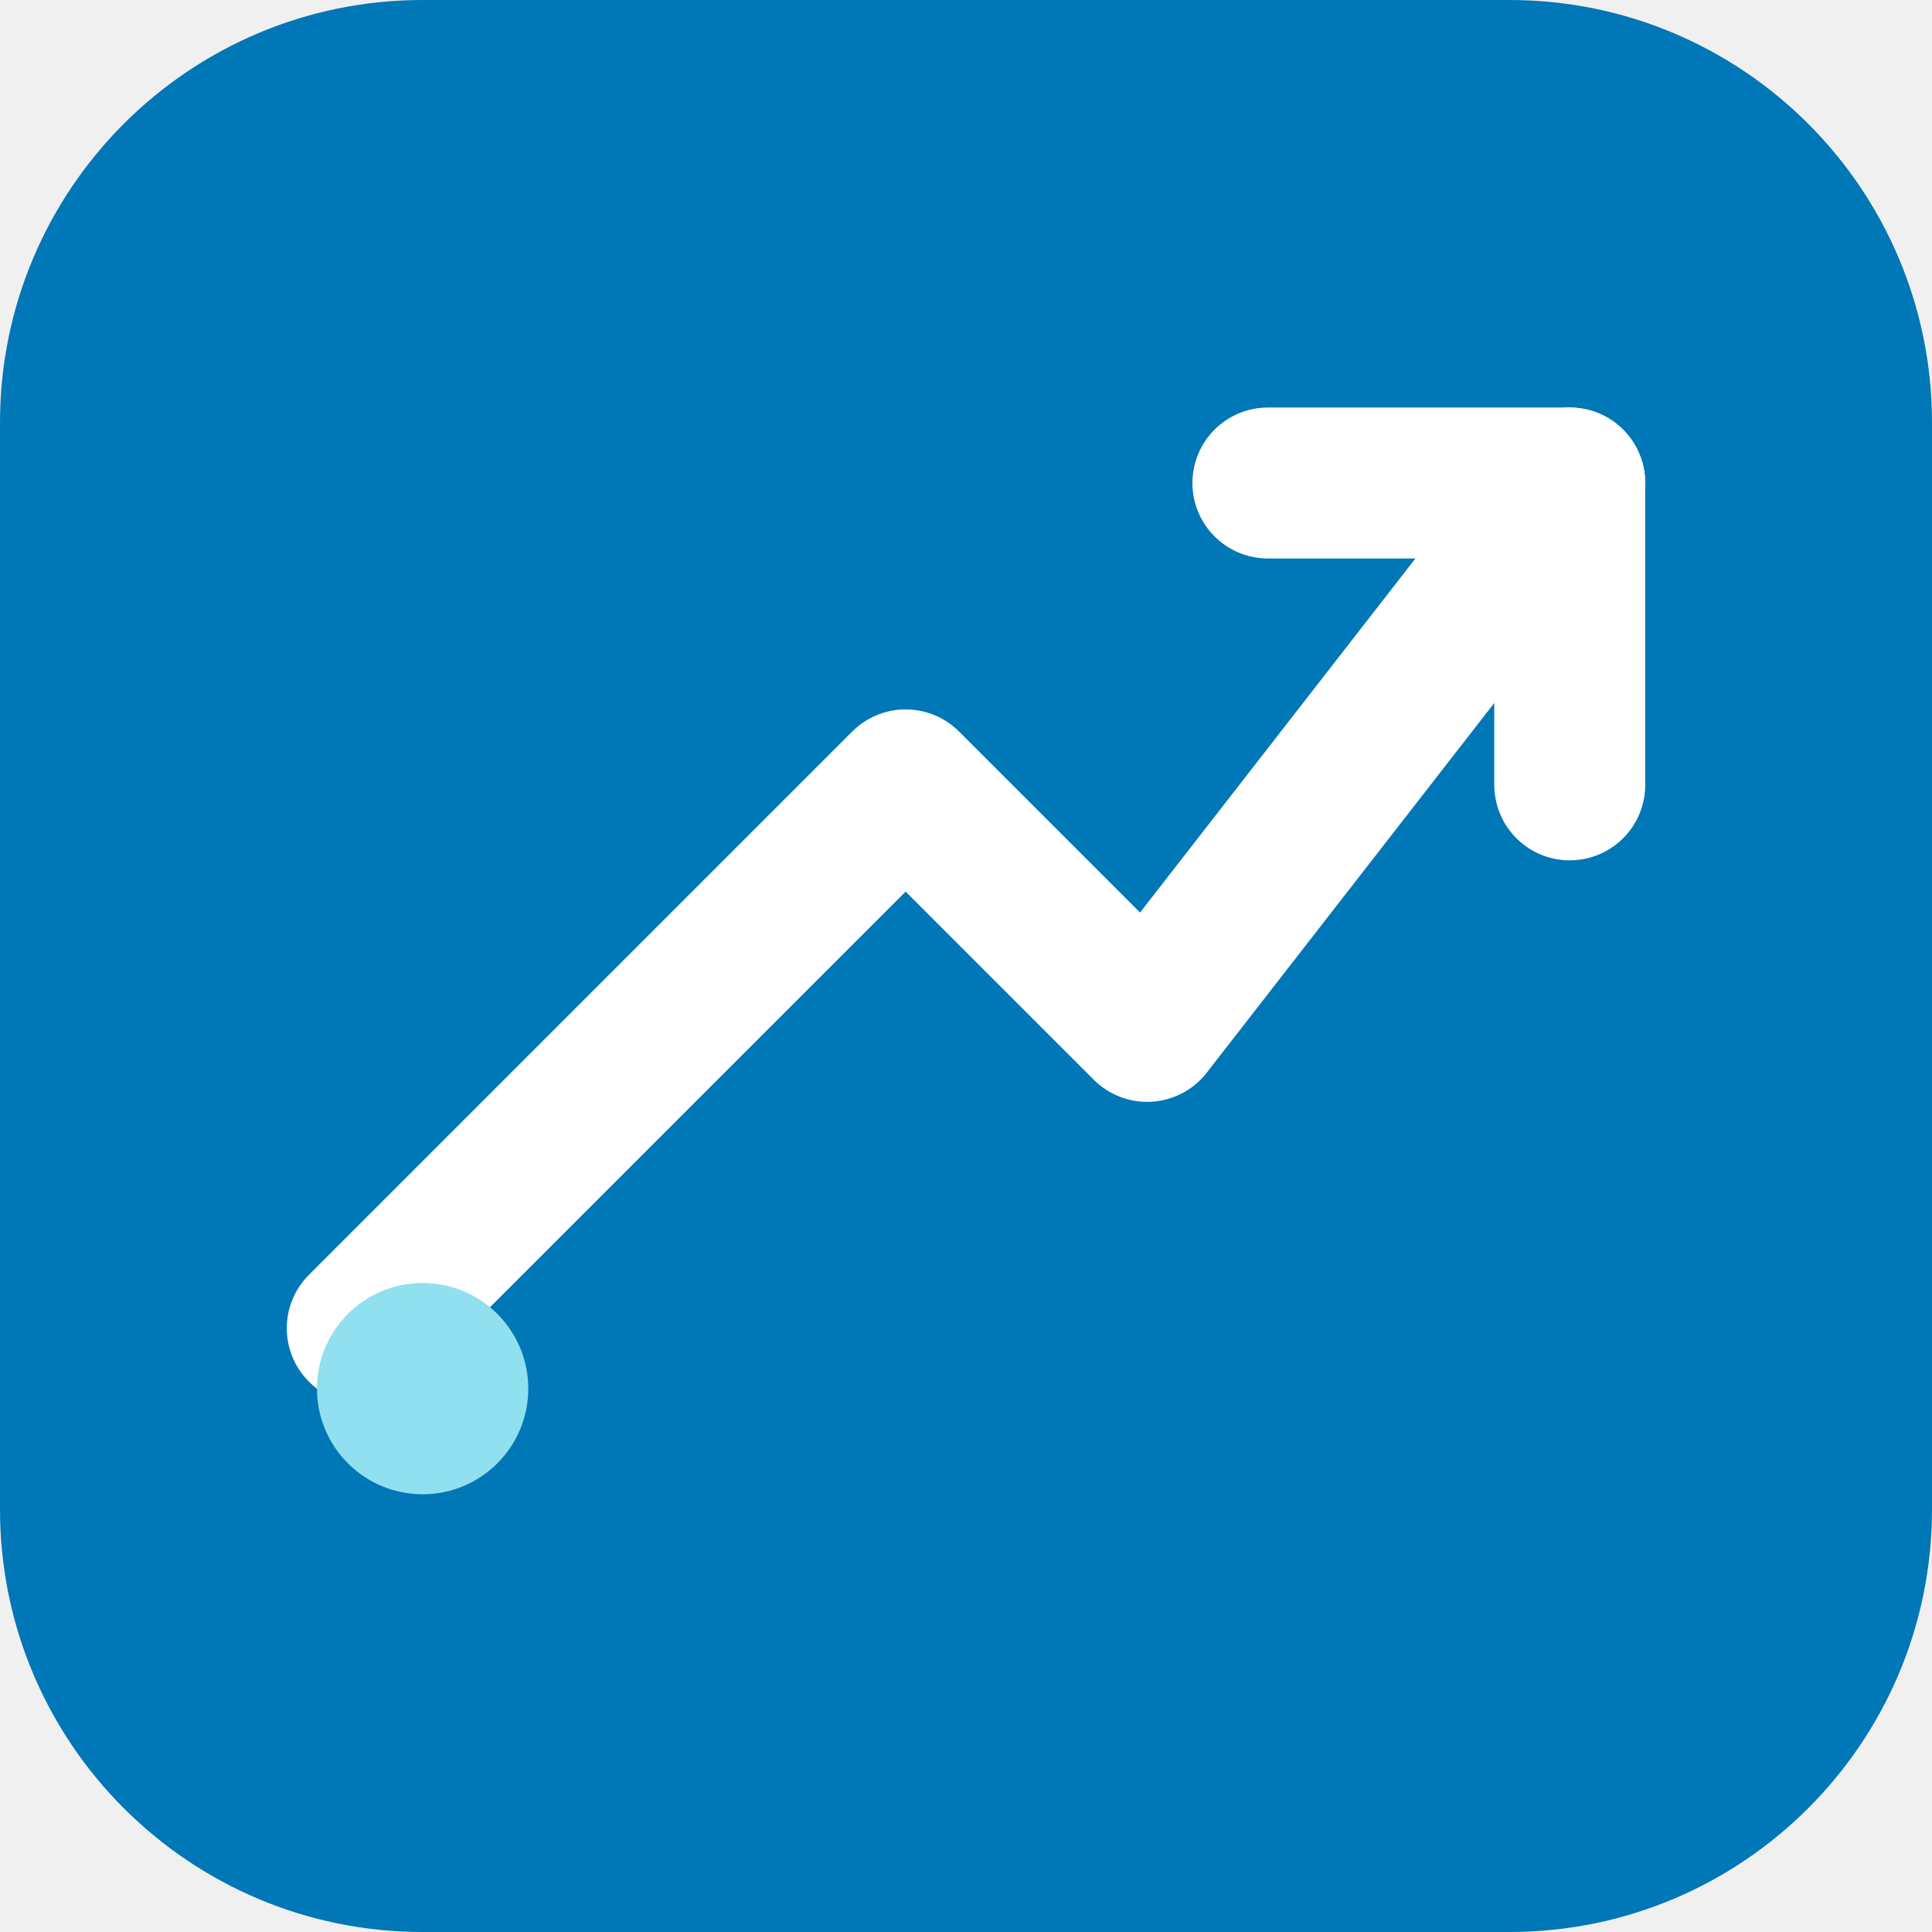
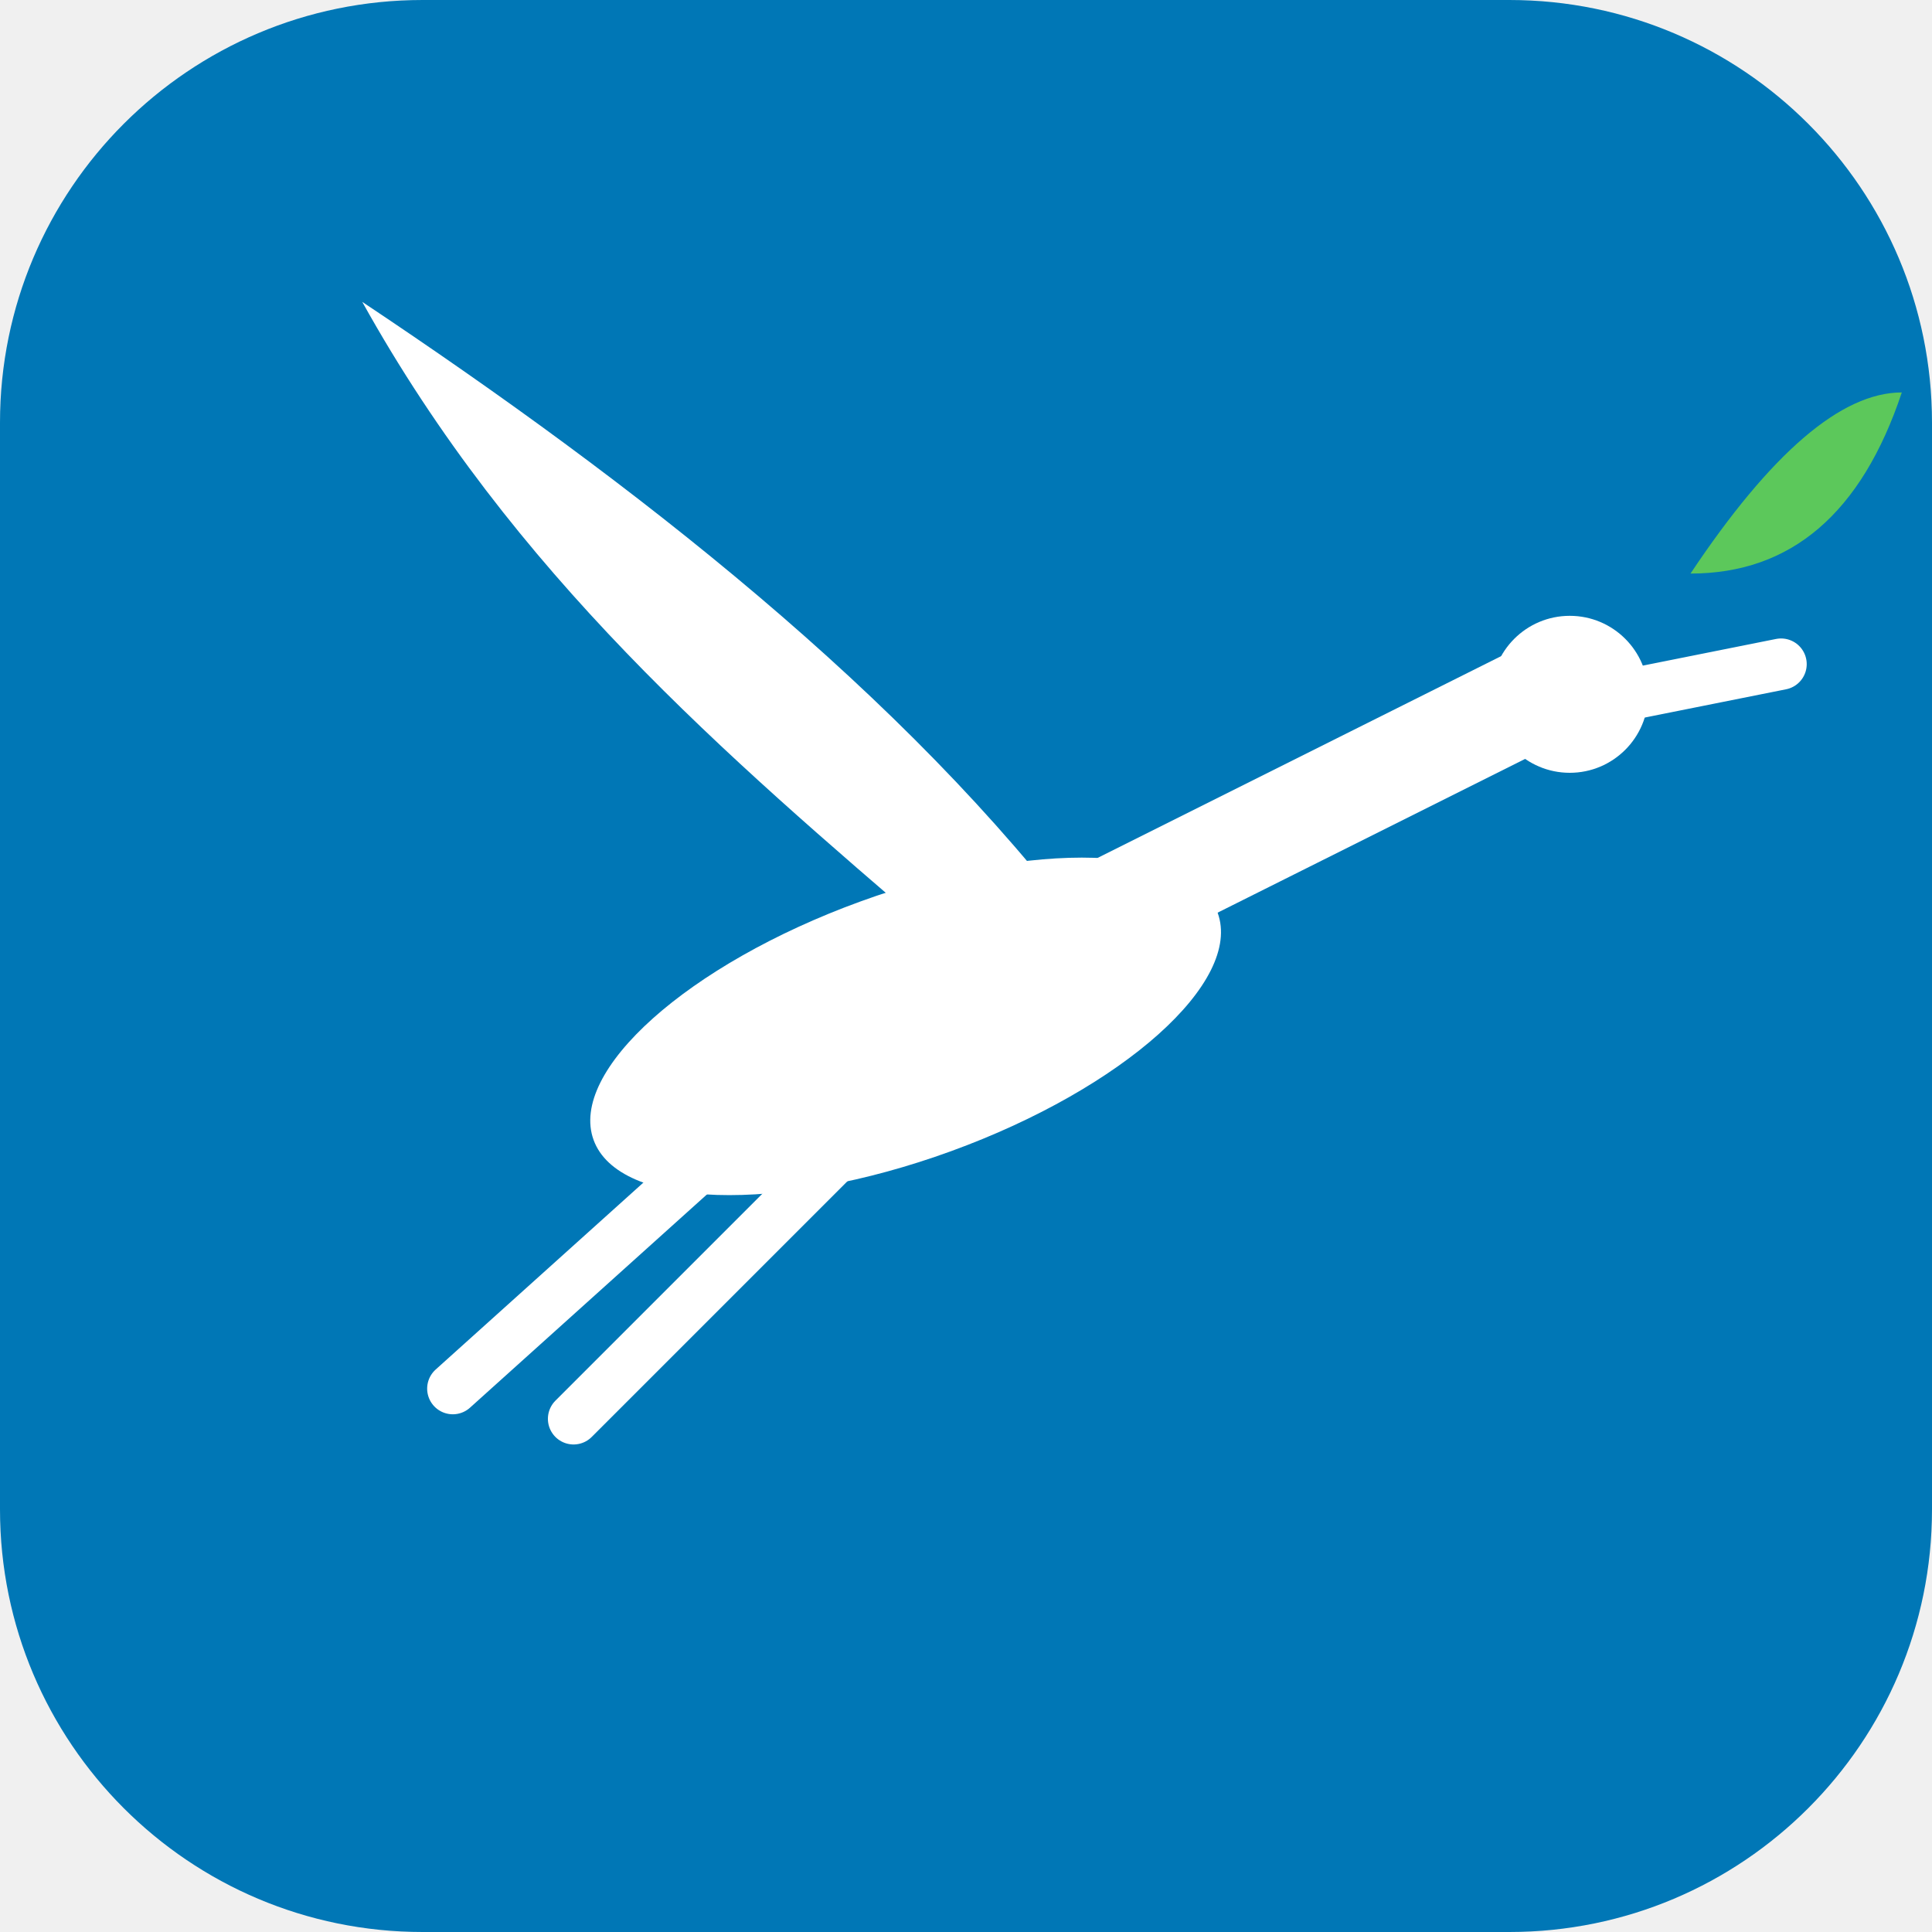
<svg xmlns="http://www.w3.org/2000/svg" width="64" height="64" viewBox="0 0 64 64">
  <rect width="64" height="64" rx="14" fill="#0077B6" />
-   <path d="M12 44 L30 26 L38 34 L52 16" fill="none" stroke="#FFFFFF" stroke-width="5" stroke-linecap="round" stroke-linejoin="round" />
-   <path d="M42 16 L52 16 L52 26" fill="none" stroke="#FFFFFF" stroke-width="5" stroke-linecap="round" stroke-linejoin="round" />
-   <circle cx="14" cy="46" r="3.5" fill="#90E0EF" />
+   <g fill="#FFFFFF" stroke="none">
+     <ellipse cx="30" cy="34" rx="11" ry="4.4" transform="rotate(-20 30 34)" />
+     <path d="M31 31 C24 25 17 19 12 10 C21 16 30 23 36 31 Z" />
+     <circle cx="52" cy="23" r="2.6" />
+   </g>
+   <g fill="none" stroke="#FFFFFF" stroke-width="3.4" stroke-linecap="round">
+     <path d="M37 30 L51 23" />
+   </g>
+   <g fill="none" stroke="#FFFFFF" stroke-width="1.7" stroke-linecap="round">
+     <path d="M54 23 L59 22" />
+     <path d="M25 37 L15 46" />
+     <path d="M28 38 L19 47" />
+   </g>
+   <path d="M56 19 Q60 13 63 13 Q61 19 56 19 Z" fill="#5CC85B" />
</svg>
